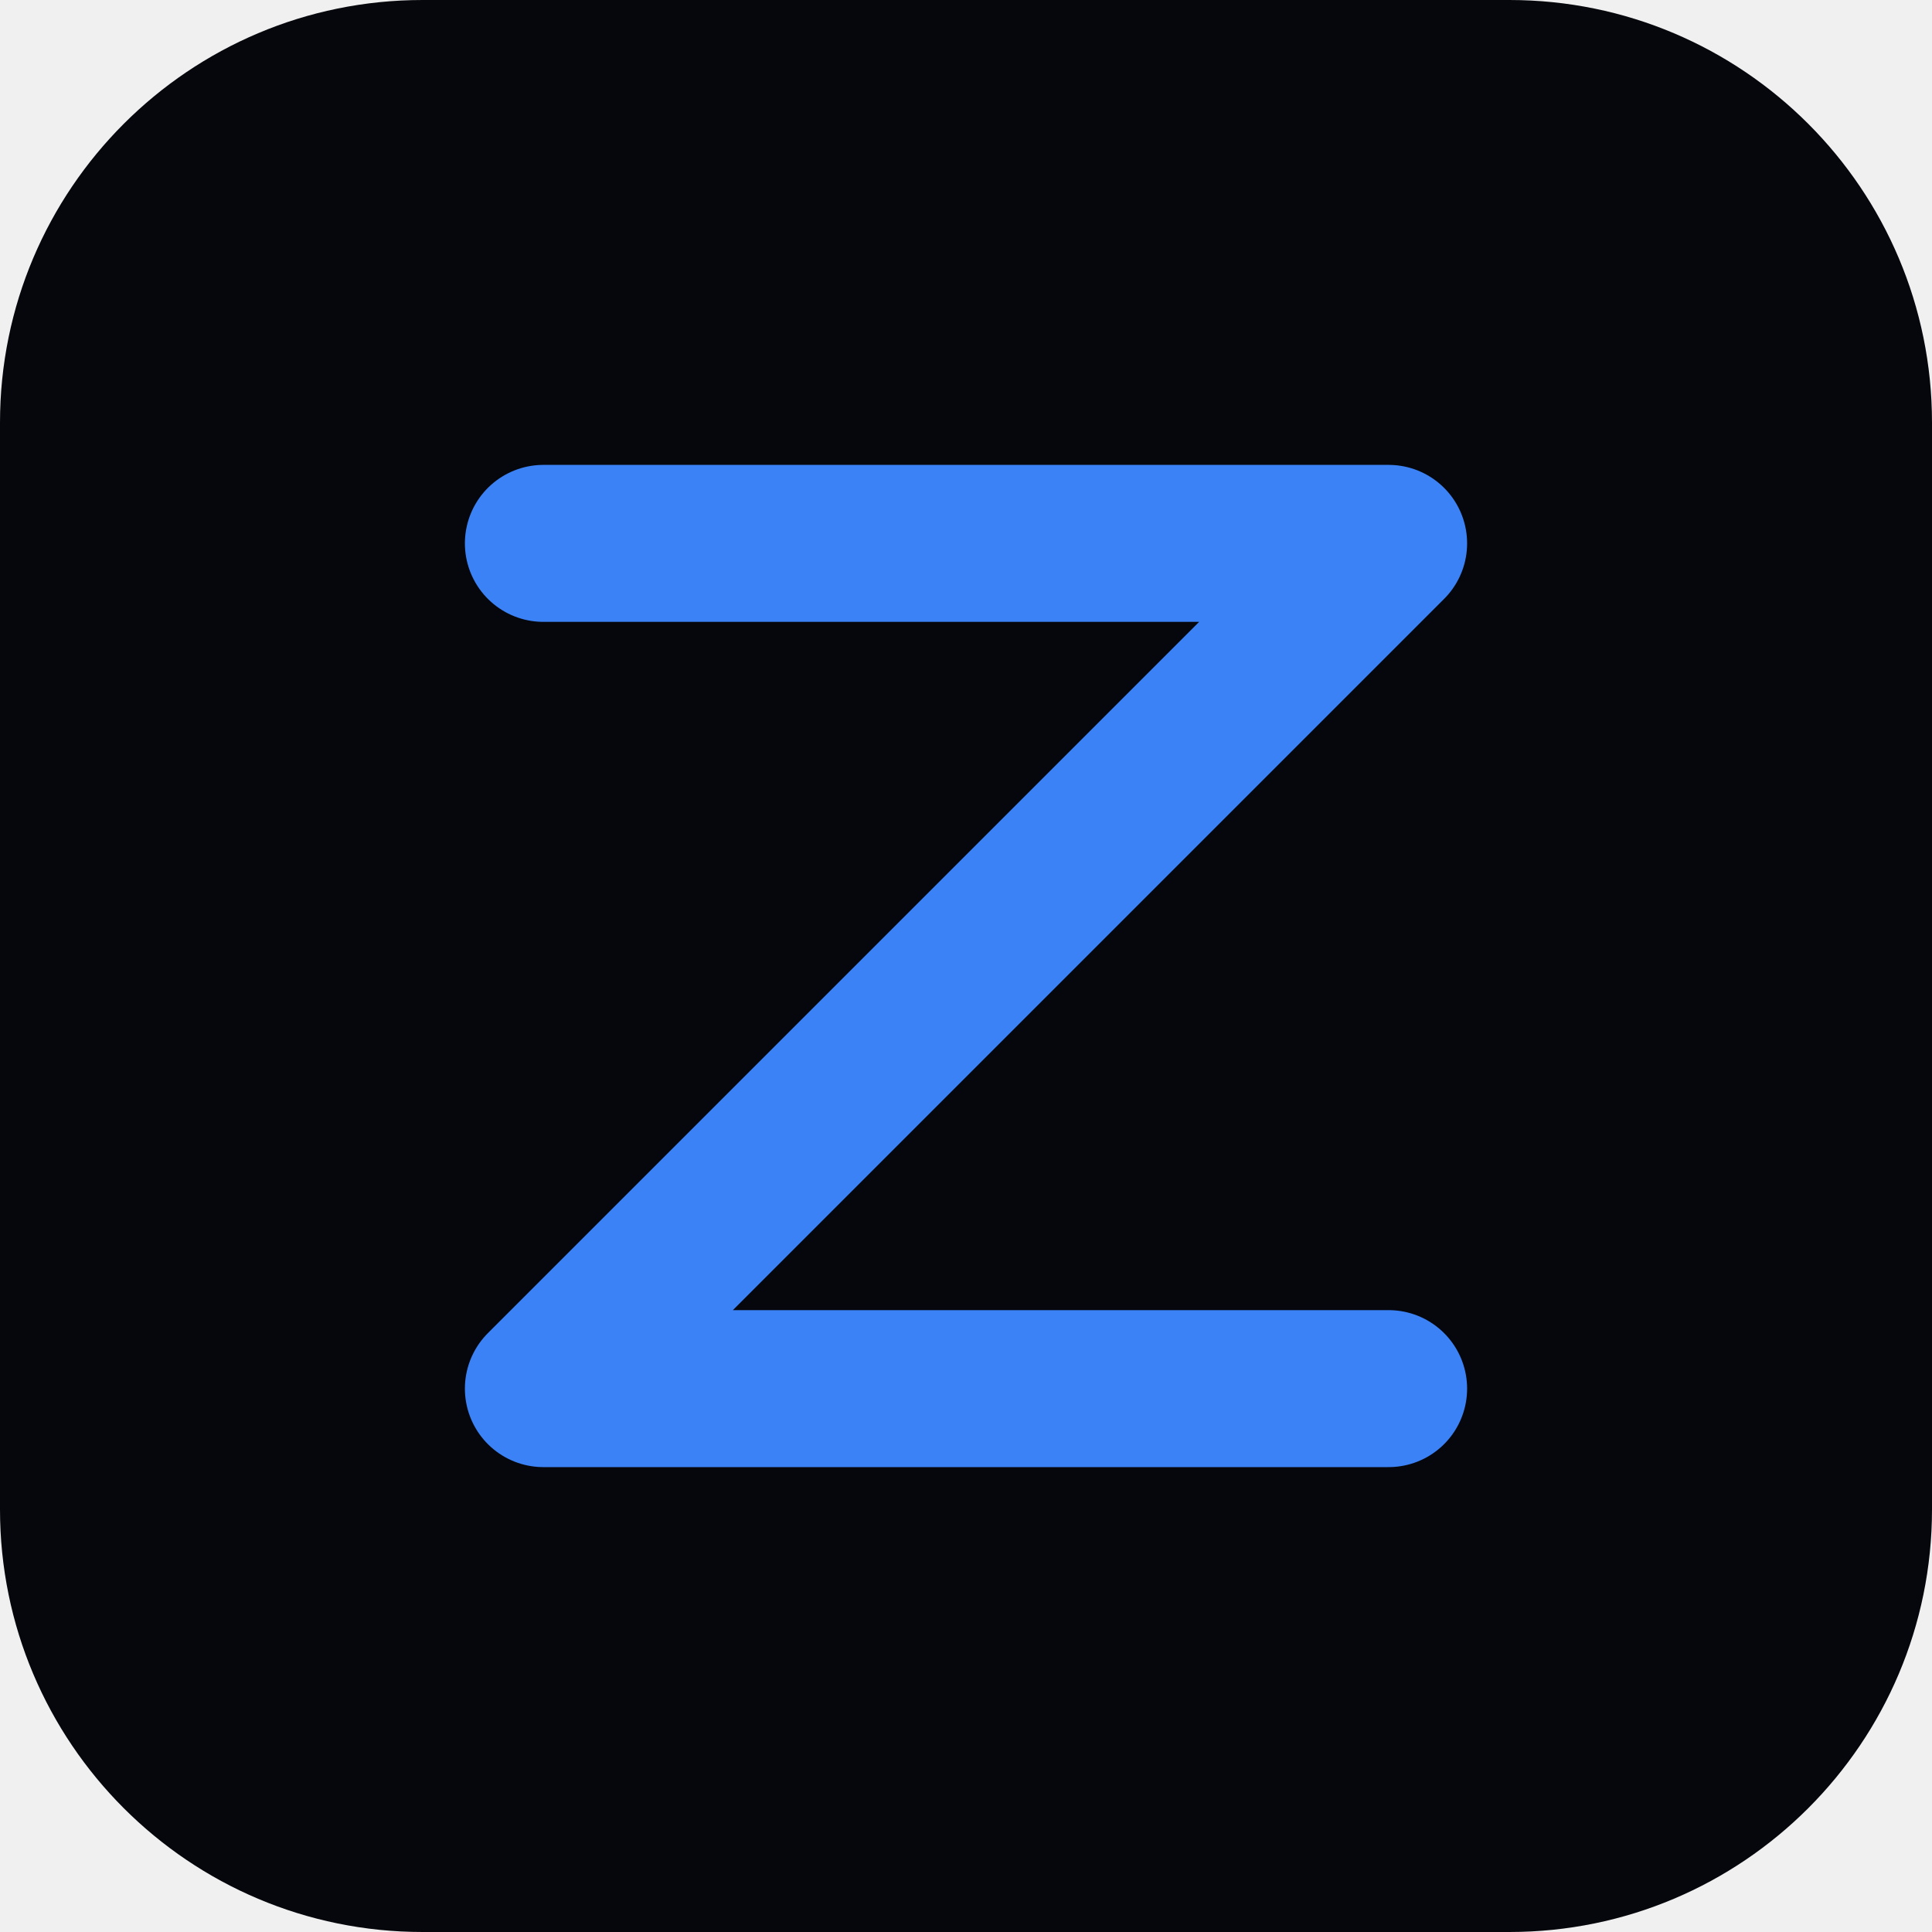
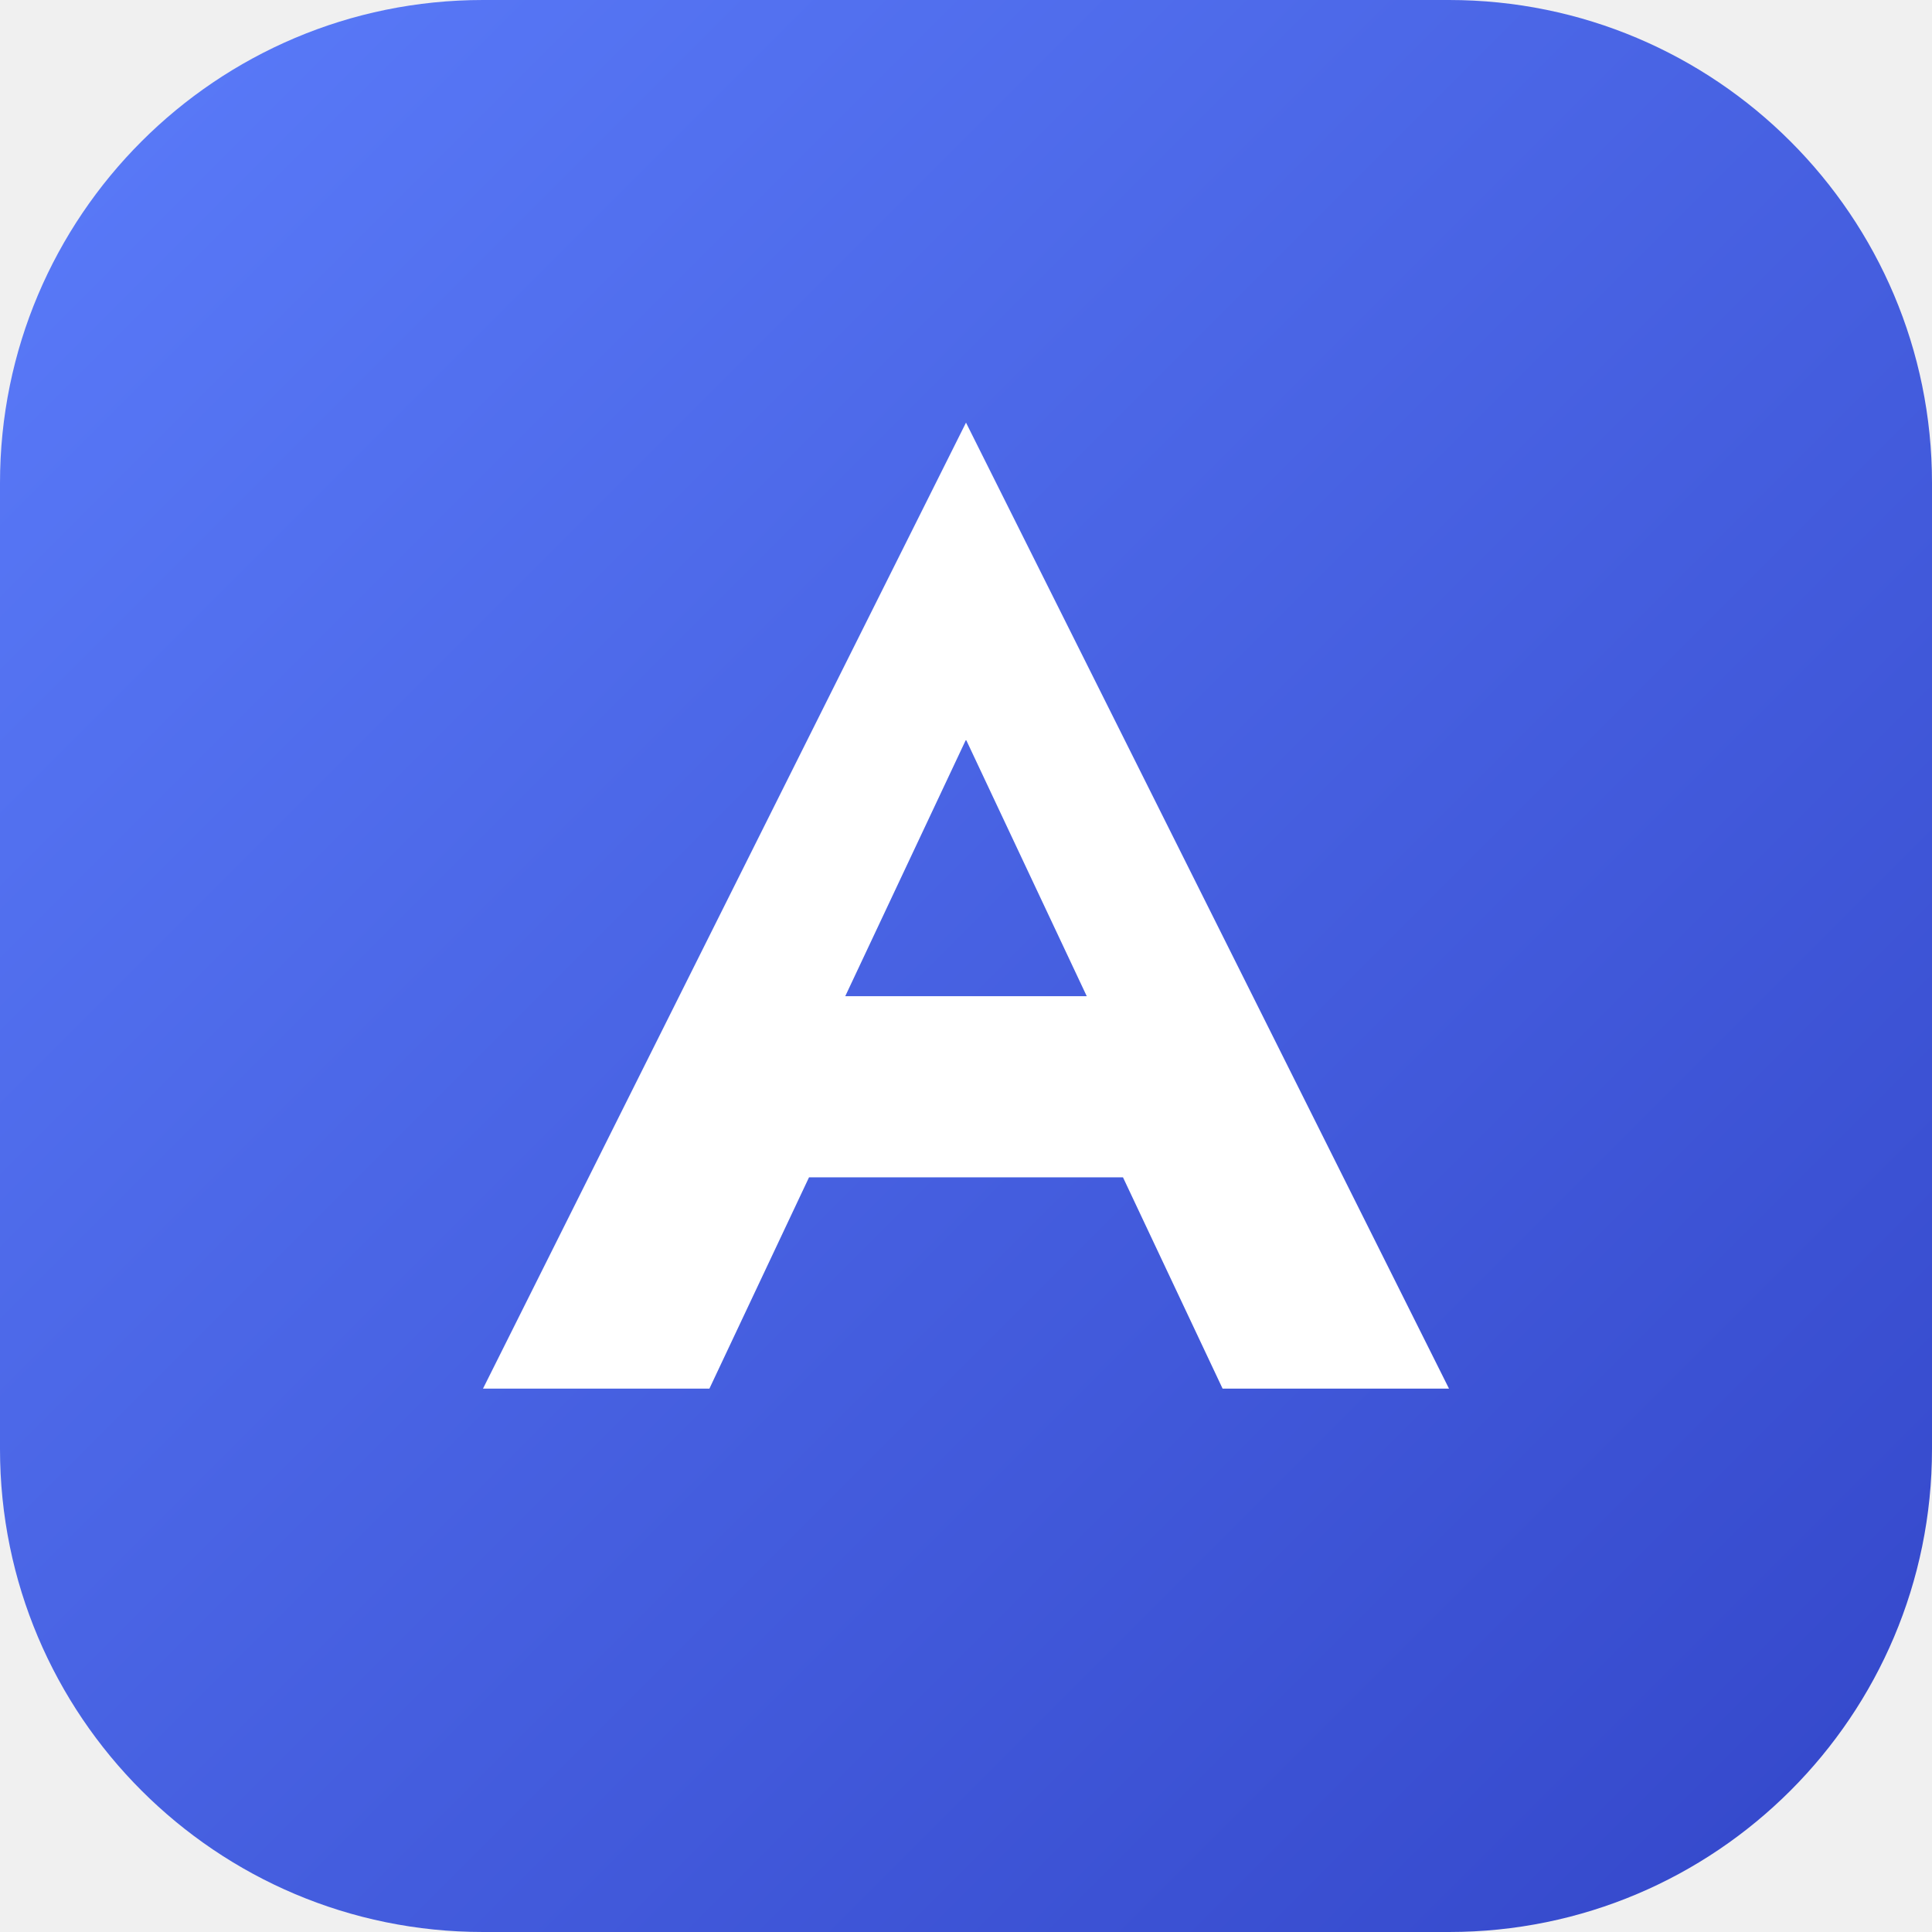
- <svg xmlns="http://www.w3.org/2000/svg" viewBox="0 0 32 32">
-   <rect width="32" height="32" rx="7" fill="#05070c" />
-   <path d="M9 9h14l-14 14h14" fill="none" stroke="#3b82f6" stroke-width="2.6" stroke-linecap="round" stroke-linejoin="round" />
+ <svg xmlns="http://www.w3.org/2000/svg" viewBox="0 0 64 64">
+   <defs>
+     <linearGradient id="g" x1="0" y1="0" x2="1" y2="1">
+       <stop offset="0%" stop-color="#5b7cfa" />
+       <stop offset="100%" stop-color="#3346c9" />
+     </linearGradient>
+   </defs>
+   <rect width="64" height="64" rx="16" fill="url(#g)" />
+   <path d="M32 14 L48 46 H40.5 L37.2 39 H26.8 L23.5 46 H16 Z M32 24.5 L28 33 H36 Z" fill="#ffffff" />
</svg>
